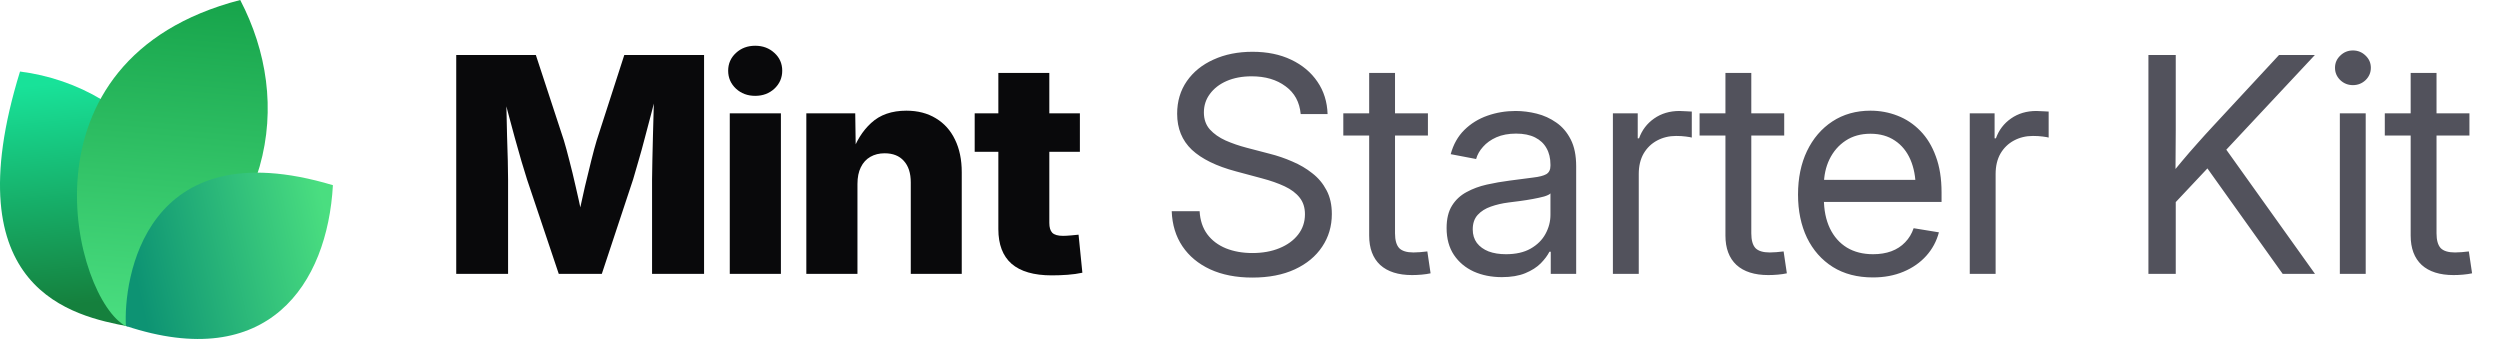
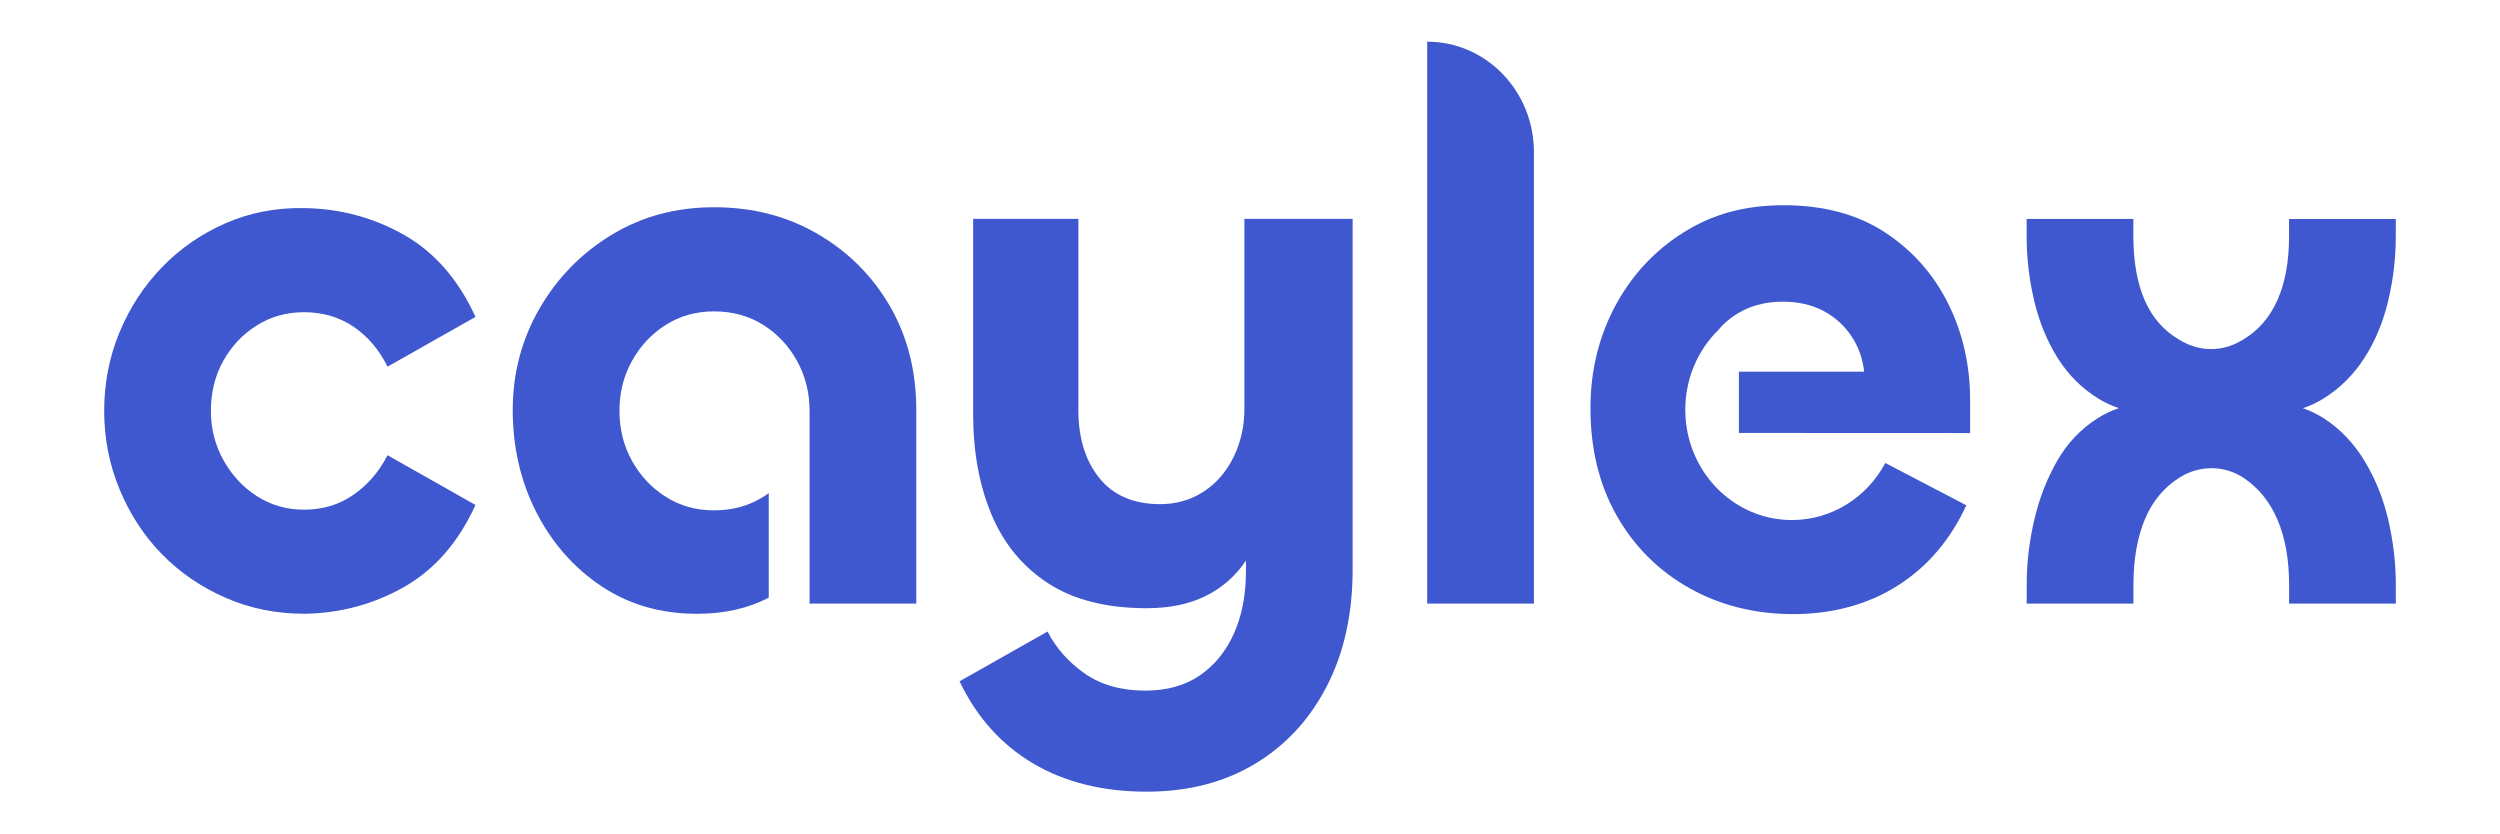
- <svg xmlns="http://www.w3.org/2000/svg" width="177" height="24" viewBox="0 0 177 24" fill="none">
-   <path d="M9.061 23.108C5.268 22.377 -3.391 20.627 1.417 5.064C9.634 6.099 16.973 14.064 9.061 23.108Z" fill="url(#paint0_linear_17557_2020)" />
-   <path d="M8.919 23.094C5.276 21.222 0.784 4.209 17.007 0C20.757 7.193 19.621 16.545 8.919 23.094Z" fill="url(#paint1_linear_17557_2020)" />
-   <path d="M8.914 23.079C8.735 19.882 10.159 9.085 23.57 13.111C23.181 20.123 18.984 26.418 8.914 23.079Z" fill="url(#paint2_linear_17557_2020)" />
-   <path d="M32.301 19.392V3.894H37.938L39.925 9.948C40.036 10.315 40.164 10.787 40.31 11.362C40.462 11.938 40.611 12.552 40.757 13.204C40.91 13.855 41.048 14.483 41.173 15.086C41.305 15.682 41.412 16.192 41.495 16.615H40.695C40.771 16.192 40.871 15.682 40.996 15.086C41.128 14.49 41.267 13.866 41.412 13.214C41.565 12.562 41.714 11.948 41.86 11.373C42.005 10.79 42.133 10.315 42.244 9.948L44.2 3.894H49.848V19.392H46.166V12.704C46.166 12.357 46.173 11.917 46.187 11.383C46.2 10.849 46.214 10.27 46.228 9.646C46.249 9.022 46.266 8.391 46.28 7.753C46.301 7.115 46.311 6.519 46.311 5.964H46.623C46.485 6.561 46.332 7.181 46.166 7.826C45.999 8.471 45.833 9.102 45.666 9.719C45.507 10.336 45.351 10.901 45.198 11.414C45.053 11.928 44.928 12.357 44.824 12.704L42.608 19.392H39.561L37.314 12.704C37.203 12.357 37.072 11.928 36.919 11.414C36.773 10.901 36.614 10.34 36.441 9.729C36.274 9.112 36.104 8.481 35.931 7.836C35.764 7.192 35.608 6.567 35.463 5.964H35.827C35.834 6.512 35.844 7.105 35.858 7.743C35.872 8.374 35.886 9.005 35.9 9.636C35.92 10.26 35.938 10.839 35.952 11.373C35.965 11.907 35.972 12.351 35.972 12.704V19.392H32.301ZM51.668 19.392V8.024H55.288V19.392H51.668ZM53.468 6.786C52.927 6.786 52.473 6.616 52.105 6.276C51.738 5.93 51.554 5.507 51.554 5.007C51.554 4.508 51.738 4.088 52.105 3.749C52.473 3.409 52.927 3.239 53.468 3.239C54.009 3.239 54.463 3.409 54.83 3.749C55.198 4.082 55.382 4.501 55.382 5.007C55.382 5.507 55.198 5.93 54.83 6.276C54.463 6.616 54.009 6.786 53.468 6.786ZM60.708 13.027V19.392H57.088V8.024H60.551L60.593 10.967H60.281C60.593 10.024 61.061 9.268 61.685 8.7C62.309 8.124 63.138 7.836 64.171 7.836C64.975 7.836 65.672 8.017 66.262 8.377C66.851 8.731 67.302 9.234 67.614 9.885C67.933 10.537 68.092 11.307 68.092 12.194V19.392H64.483V12.912C64.483 12.26 64.32 11.754 63.994 11.394C63.675 11.033 63.221 10.853 62.632 10.853C62.25 10.853 61.914 10.936 61.623 11.102C61.332 11.269 61.106 11.515 60.947 11.841C60.787 12.16 60.708 12.555 60.708 13.027ZM76.456 8.024V10.749H69.008V8.024H76.456ZM70.683 5.163H74.292V15.783C74.292 16.102 74.361 16.334 74.5 16.48C74.646 16.625 74.899 16.698 75.259 16.698C75.405 16.698 75.596 16.688 75.831 16.667C76.074 16.646 76.251 16.629 76.362 16.615L76.632 19.309C76.313 19.378 75.963 19.427 75.582 19.455C75.207 19.482 74.836 19.496 74.469 19.496C73.2 19.496 72.25 19.222 71.619 18.674C70.995 18.127 70.683 17.308 70.683 16.22V5.163Z" fill="#09090B" />
-   <path d="M88.667 19.652C87.523 19.652 86.528 19.458 85.682 19.07C84.843 18.681 84.188 18.137 83.716 17.437C83.245 16.736 82.992 15.908 82.957 14.951H84.933C84.968 15.596 85.148 16.14 85.474 16.584C85.8 17.021 86.24 17.354 86.795 17.582C87.35 17.804 87.974 17.915 88.667 17.915C89.388 17.915 90.026 17.801 90.581 17.572C91.143 17.343 91.583 17.024 91.902 16.615C92.228 16.199 92.391 15.717 92.391 15.169C92.391 14.698 92.266 14.306 92.017 13.994C91.767 13.675 91.413 13.408 90.956 13.193C90.498 12.978 89.954 12.787 89.323 12.621L87.502 12.132C86.123 11.765 85.082 11.255 84.382 10.603C83.689 9.944 83.342 9.095 83.342 8.055C83.342 7.174 83.571 6.404 84.028 5.746C84.486 5.087 85.117 4.577 85.921 4.217C86.726 3.849 87.645 3.666 88.678 3.666C89.718 3.666 90.63 3.853 91.413 4.227C92.204 4.602 92.824 5.122 93.275 5.787C93.726 6.446 93.965 7.209 93.993 8.076H92.089C92.013 7.23 91.656 6.574 91.018 6.11C90.387 5.638 89.586 5.403 88.615 5.403C87.95 5.403 87.36 5.513 86.847 5.735C86.341 5.957 85.946 6.262 85.661 6.651C85.377 7.032 85.235 7.469 85.235 7.961C85.235 8.447 85.377 8.849 85.661 9.168C85.946 9.48 86.317 9.74 86.774 9.948C87.232 10.149 87.724 10.319 88.251 10.457L89.884 10.884C90.439 11.023 90.977 11.206 91.496 11.435C92.023 11.657 92.495 11.934 92.911 12.267C93.334 12.593 93.67 12.995 93.92 13.474C94.17 13.945 94.294 14.504 94.294 15.149C94.294 16.015 94.066 16.788 93.608 17.468C93.157 18.148 92.512 18.681 91.673 19.07C90.834 19.458 89.832 19.652 88.667 19.652ZM101.097 8.024V9.594H95.106V8.024H101.097ZM96.937 5.163H98.767V16.521C98.767 17 98.865 17.347 99.059 17.562C99.26 17.77 99.6 17.874 100.078 17.874C100.21 17.874 100.366 17.867 100.546 17.853C100.733 17.832 100.903 17.815 101.056 17.801L101.285 19.351C101.097 19.392 100.886 19.423 100.65 19.444C100.414 19.465 100.189 19.475 99.974 19.475C98.996 19.475 98.244 19.236 97.717 18.758C97.197 18.272 96.937 17.579 96.937 16.677V5.163ZM106.33 19.621C105.595 19.621 104.932 19.489 104.343 19.226C103.754 18.955 103.285 18.564 102.939 18.05C102.592 17.53 102.419 16.896 102.419 16.147C102.419 15.495 102.547 14.965 102.804 14.556C103.06 14.146 103.403 13.828 103.833 13.599C104.263 13.363 104.742 13.186 105.269 13.068C105.796 12.95 106.333 12.857 106.881 12.787C107.574 12.69 108.132 12.617 108.555 12.569C108.978 12.52 109.287 12.441 109.481 12.33C109.675 12.212 109.772 12.014 109.772 11.737V11.654C109.772 11.203 109.679 10.815 109.492 10.489C109.311 10.163 109.041 9.91 108.68 9.729C108.32 9.549 107.872 9.459 107.338 9.459C106.805 9.459 106.34 9.546 105.945 9.719C105.556 9.892 105.241 10.118 104.998 10.395C104.755 10.665 104.593 10.953 104.509 11.258L102.71 10.915C102.897 10.222 103.22 9.65 103.677 9.199C104.135 8.748 104.679 8.412 105.31 8.19C105.941 7.968 106.607 7.857 107.307 7.857C107.8 7.857 108.295 7.92 108.795 8.044C109.301 8.169 109.765 8.381 110.188 8.679C110.611 8.97 110.951 9.369 111.208 9.875C111.464 10.374 111.593 11.005 111.593 11.768V19.392H109.793V17.822H109.7C109.568 18.085 109.363 18.359 109.086 18.643C108.809 18.921 108.444 19.153 107.994 19.34C107.543 19.527 106.988 19.621 106.33 19.621ZM106.621 17.998C107.321 17.998 107.904 17.867 108.368 17.603C108.84 17.333 109.19 16.986 109.419 16.563C109.654 16.133 109.772 15.682 109.772 15.211V13.692C109.703 13.769 109.554 13.841 109.325 13.911C109.096 13.973 108.829 14.032 108.524 14.088C108.226 14.143 107.921 14.192 107.609 14.233C107.304 14.275 107.033 14.309 106.798 14.337C106.354 14.393 105.938 14.49 105.549 14.628C105.168 14.76 104.86 14.954 104.624 15.211C104.388 15.467 104.27 15.811 104.27 16.241C104.27 16.615 104.367 16.934 104.561 17.198C104.762 17.461 105.04 17.662 105.393 17.801C105.747 17.933 106.156 17.998 106.621 17.998ZM114.193 19.392V8.024H115.951V9.792H116.045C116.253 9.209 116.61 8.741 117.116 8.388C117.622 8.034 118.219 7.857 118.905 7.857C119.058 7.857 119.217 7.864 119.384 7.878C119.55 7.885 119.682 7.892 119.779 7.899V9.74C119.716 9.719 119.578 9.695 119.363 9.667C119.155 9.639 118.922 9.625 118.666 9.625C118.174 9.625 117.726 9.733 117.324 9.948C116.922 10.163 116.603 10.471 116.367 10.874C116.138 11.276 116.024 11.758 116.024 12.319V19.392H114.193ZM126.322 8.024V9.594H120.33V8.024H126.322ZM122.161 5.163H123.992V16.521C123.992 17 124.089 17.347 124.283 17.562C124.484 17.77 124.824 17.874 125.302 17.874C125.434 17.874 125.59 17.867 125.77 17.853C125.958 17.832 126.127 17.815 126.28 17.801L126.509 19.351C126.322 19.392 126.11 19.423 125.874 19.444C125.639 19.465 125.413 19.475 125.198 19.475C124.221 19.475 123.468 19.236 122.941 18.758C122.421 18.272 122.161 17.579 122.161 16.677V5.163ZM132.604 19.642C131.502 19.642 130.555 19.396 129.765 18.903C128.974 18.404 128.364 17.714 127.934 16.834C127.511 15.946 127.3 14.927 127.3 13.775C127.3 12.611 127.511 11.584 127.934 10.697C128.364 9.802 128.964 9.102 129.734 8.596C130.51 8.089 131.408 7.836 132.428 7.836C133.1 7.836 133.738 7.954 134.341 8.19C134.952 8.426 135.489 8.783 135.954 9.261C136.425 9.74 136.793 10.343 137.056 11.071C137.327 11.792 137.462 12.645 137.462 13.63V14.296H128.433V12.735H136.463L135.631 13.297C135.631 12.541 135.506 11.876 135.257 11.3C135.007 10.725 134.643 10.277 134.165 9.958C133.686 9.632 133.107 9.469 132.428 9.469C131.748 9.469 131.162 9.632 130.67 9.958C130.177 10.284 129.796 10.725 129.526 11.279C129.262 11.827 129.13 12.441 129.13 13.12V14.046C129.13 14.864 129.273 15.572 129.557 16.168C129.841 16.757 130.243 17.211 130.763 17.53C131.283 17.842 131.901 17.998 132.615 17.998C133.093 17.998 133.523 17.929 133.905 17.79C134.293 17.645 134.619 17.433 134.882 17.156C135.153 16.879 135.354 16.546 135.486 16.157L137.275 16.449C137.108 17.08 136.81 17.634 136.38 18.113C135.95 18.591 135.413 18.966 134.768 19.236C134.123 19.507 133.402 19.642 132.604 19.642ZM139.459 19.392V8.024H141.217V9.792H141.311C141.519 9.209 141.876 8.741 142.382 8.388C142.888 8.034 143.485 7.857 144.171 7.857C144.324 7.857 144.483 7.864 144.649 7.878C144.816 7.885 144.948 7.892 145.045 7.899V9.74C144.982 9.719 144.844 9.695 144.629 9.667C144.421 9.639 144.188 9.625 143.932 9.625C143.439 9.625 142.992 9.733 142.59 9.948C142.188 10.163 141.869 10.471 141.633 10.874C141.404 11.276 141.29 11.758 141.29 12.319V19.392H139.459ZM153.429 14.961V12.715C153.783 12.257 154.136 11.82 154.49 11.404C154.844 10.981 155.204 10.565 155.572 10.156C155.939 9.74 156.314 9.327 156.695 8.918L161.355 3.894H163.893L157.277 10.967H157.184L153.429 14.961ZM152.108 19.392V3.894H154.043V9.241L154.022 12.559L154.043 13.505V19.392H152.108ZM161.615 19.392L155.967 11.477L157.173 9.969L163.903 19.392H161.615ZM165.661 19.392V8.024H167.492V19.392H165.661ZM166.587 6.027C166.24 6.027 165.942 5.909 165.692 5.673C165.443 5.43 165.318 5.139 165.318 4.799C165.318 4.459 165.443 4.172 165.692 3.936C165.942 3.693 166.24 3.572 166.587 3.572C166.934 3.572 167.232 3.693 167.482 3.936C167.731 4.172 167.856 4.459 167.856 4.799C167.856 5.139 167.731 5.43 167.482 5.673C167.232 5.909 166.934 6.027 166.587 6.027ZM174.836 8.024V9.594H168.844V8.024H174.836ZM170.675 5.163H172.506V16.521C172.506 17 172.603 17.347 172.797 17.562C172.998 17.77 173.338 17.874 173.816 17.874C173.948 17.874 174.104 17.867 174.284 17.853C174.472 17.832 174.641 17.815 174.794 17.801L175.023 19.351C174.836 19.392 174.624 19.423 174.388 19.444C174.153 19.465 173.927 19.475 173.712 19.475C172.735 19.475 171.982 19.236 171.455 18.758C170.935 18.272 170.675 17.579 170.675 16.677V5.163Z" fill="#52525C" />
-   <defs>
-     <linearGradient id="paint0_linear_17557_2020" x1="3.776" y1="5.916" x2="5.232" y2="21.559" gradientUnits="userSpaceOnUse">
-       <stop stop-color="#18E299" />
-       <stop offset="1" stop-color="#15803D" />
-     </linearGradient>
-     <linearGradient id="paint1_linear_17557_2020" x1="12.171" y1="-0.718" x2="10.19" y2="22.983" gradientUnits="userSpaceOnUse">
-       <stop stop-color="#16A34A" />
-       <stop offset="1" stop-color="#4ADE80" />
-     </linearGradient>
-     <linearGradient id="paint2_linear_17557_2020" x1="23.133" y1="15.353" x2="9.338" y2="18.52" gradientUnits="userSpaceOnUse">
-       <stop stop-color="#4ADE80" />
-       <stop offset="1" stop-color="#0D9373" />
-     </linearGradient>
-   </defs>
+ <svg xmlns="http://www.w3.org/2000/svg" width="240" height="80" viewBox="0 0 118 40" fill="#3F58CF">
+   <path d="M13.597 29.459C12.251 29.459 10.992 29.204 9.828 28.694C8.661 28.184 7.644 27.489 6.779 26.607C5.913 25.724 5.235 24.684 4.741 23.491C4.247 22.299 4 21.041 4 19.724C4 18.406 4.247 17.119 4.741 15.938C5.235 14.756 5.913 13.718 6.779 12.823C7.646 11.928 8.661 11.226 9.828 10.716C10.995 10.206 12.251 9.963 13.597 9.988C15.328 10.013 16.929 10.443 18.396 11.276C19.863 12.111 21.006 13.421 21.824 15.211L17.602 17.599C17.192 16.779 16.645 16.136 15.96 15.676C15.275 15.216 14.486 14.986 13.597 14.986C12.755 14.986 11.997 15.196 11.324 15.621C10.651 16.044 10.116 16.608 9.719 17.319C9.322 18.029 9.123 18.829 9.123 19.726C9.123 20.571 9.322 21.356 9.719 22.076C10.116 22.796 10.651 23.377 11.324 23.811C11.997 24.247 12.755 24.464 13.597 24.464C14.488 24.464 15.275 24.229 15.96 23.754C16.645 23.282 17.192 22.646 17.602 21.851L21.824 24.239C21.006 26.029 19.863 27.342 18.396 28.174C16.929 29.007 15.331 29.437 13.597 29.462V29.459Z" />
+   <path d="M41.723 14.706C40.88 13.251 39.726 12.093 38.258 11.236C36.791 10.378 35.13 9.948 33.281 9.948C31.431 9.948 29.811 10.391 28.356 11.273C26.901 12.156 25.746 13.338 24.892 14.818C24.039 16.299 23.611 17.921 23.611 19.686C23.611 21.451 23.989 23.114 24.746 24.592C25.504 26.072 26.545 27.254 27.867 28.137C29.189 29.019 30.717 29.462 32.448 29.462C33.767 29.462 34.92 29.204 35.9 28.684V23.669C35.816 23.732 35.731 23.789 35.641 23.844C34.956 24.279 34.167 24.497 33.278 24.497C32.39 24.497 31.637 24.279 30.952 23.844C30.266 23.409 29.727 22.831 29.329 22.109C28.932 21.389 28.734 20.591 28.734 19.721C28.734 18.851 28.932 18.054 29.329 17.334C29.727 16.613 30.269 16.034 30.952 15.598C31.637 15.163 32.414 14.946 33.278 14.946C34.143 14.946 34.956 15.163 35.641 15.598C36.327 16.034 36.869 16.613 37.263 17.334C37.66 18.054 37.859 18.851 37.859 19.721V28.974H42.982V19.684C42.982 17.819 42.561 16.159 41.721 14.703L41.723 14.706Z" />
+   <path d="M58.734 19.574C58.734 20.444 58.559 21.234 58.211 21.941C57.862 22.651 57.38 23.204 56.768 23.602C56.153 23.999 55.463 24.199 54.693 24.199C53.417 24.199 52.444 23.782 51.771 22.949C51.097 22.116 50.761 21.026 50.761 19.684V10.506H45.711V19.871C45.711 21.686 46.006 23.299 46.594 24.702C47.183 26.107 48.091 27.209 49.318 28.002C50.543 28.797 52.119 29.194 54.044 29.194C55.151 29.194 56.102 28.994 56.894 28.597C57.678 28.204 58.315 27.639 58.806 26.907V27.404C58.806 28.549 58.613 29.549 58.23 30.407C57.845 31.265 57.298 31.937 56.589 32.422C55.879 32.907 55.008 33.15 53.974 33.15C52.819 33.15 51.85 32.875 51.069 32.33C50.286 31.782 49.691 31.11 49.282 30.314L45.059 32.702C45.878 34.42 47.05 35.73 48.577 36.637C50.105 37.545 51.928 38 54.044 38C56.015 38 57.743 37.56 59.22 36.675C60.7 35.792 61.855 34.547 62.682 32.945C63.513 31.342 63.927 29.469 63.927 27.329V10.506H58.731V19.574H58.734Z" />
+   <path d="M67.505 2C70.335 2 72.628 4.373 72.628 7.298V28.974H67.505V2Z" />
+   <path d="M93.566 20.784V19.216C93.566 17.524 93.213 15.971 92.501 14.551C91.791 13.133 90.774 11.996 89.453 11.138C88.128 10.278 86.516 9.851 84.615 9.851C82.715 9.851 81.177 10.291 79.78 11.176C78.386 12.056 77.299 13.241 76.514 14.718C75.732 16.198 75.342 17.824 75.342 19.589C75.342 21.554 75.764 23.276 76.606 24.757C77.446 26.237 78.608 27.394 80.088 28.227C81.567 29.059 83.233 29.477 85.085 29.477C86.937 29.477 88.651 29.022 90.082 28.114C91.513 27.209 92.615 25.919 93.384 24.254L89.496 22.224C88.624 23.857 86.942 24.962 85.012 24.962C82.555 24.962 80.504 23.172 80.008 20.786C79.984 20.661 79.959 20.534 79.945 20.401C79.909 20.161 79.894 19.914 79.894 19.666C79.894 18.166 80.499 16.808 81.47 15.848C81.782 15.473 82.165 15.168 82.618 14.928C82.913 14.773 83.235 14.658 83.581 14.583C83.894 14.513 84.228 14.481 84.581 14.481C85.303 14.481 85.939 14.623 86.494 14.908C87.046 15.196 87.499 15.593 87.847 16.104C88.196 16.611 88.407 17.189 88.479 17.839H82.468V20.781L93.568 20.786L93.566 20.784Z" />
+   <path d="M112.499 17.169C113.017 16.361 113.395 15.446 113.637 14.426C113.877 13.406 113.998 12.373 113.998 11.331V10.511H108.875V11.331C108.875 12.551 108.688 13.576 108.315 14.408C107.942 15.243 107.39 15.876 106.654 16.311C106.541 16.378 106.42 16.441 106.298 16.498C105.567 16.841 104.72 16.841 103.984 16.506C103.853 16.446 103.725 16.381 103.604 16.308C102.858 15.873 102.306 15.241 101.943 14.406C101.582 13.573 101.401 12.548 101.401 11.328V10.508H96.278V11.328C96.278 12.373 96.399 13.406 96.638 14.423C96.878 15.443 97.251 16.358 97.757 17.166C98.26 17.976 98.912 18.629 99.706 19.124C100.016 19.316 100.347 19.471 100.703 19.589C100.343 19.714 100.004 19.874 99.689 20.074C98.883 20.584 98.234 21.266 97.742 22.126C97.248 22.984 96.883 23.929 96.643 24.962C96.401 25.994 96.282 27.032 96.282 28.077V28.972H101.405V28.077C101.405 26.859 101.585 25.814 101.948 24.942C102.309 24.072 102.863 23.399 103.609 22.927C103.626 22.916 103.643 22.907 103.66 22.896C104.584 22.329 105.754 22.329 106.664 22.919C106.669 22.922 106.674 22.924 106.676 22.929C107.398 23.401 107.945 24.074 108.318 24.944C108.691 25.814 108.877 26.859 108.877 28.079V28.974H114V28.079C114 27.034 113.879 25.997 113.639 24.964C113.4 23.931 113.019 22.986 112.501 22.129C111.983 21.271 111.33 20.586 110.535 20.076C110.226 19.879 109.894 19.716 109.54 19.594C109.894 19.476 110.226 19.321 110.535 19.126C111.33 18.629 111.983 17.976 112.501 17.169H112.499Z" />
</svg>
